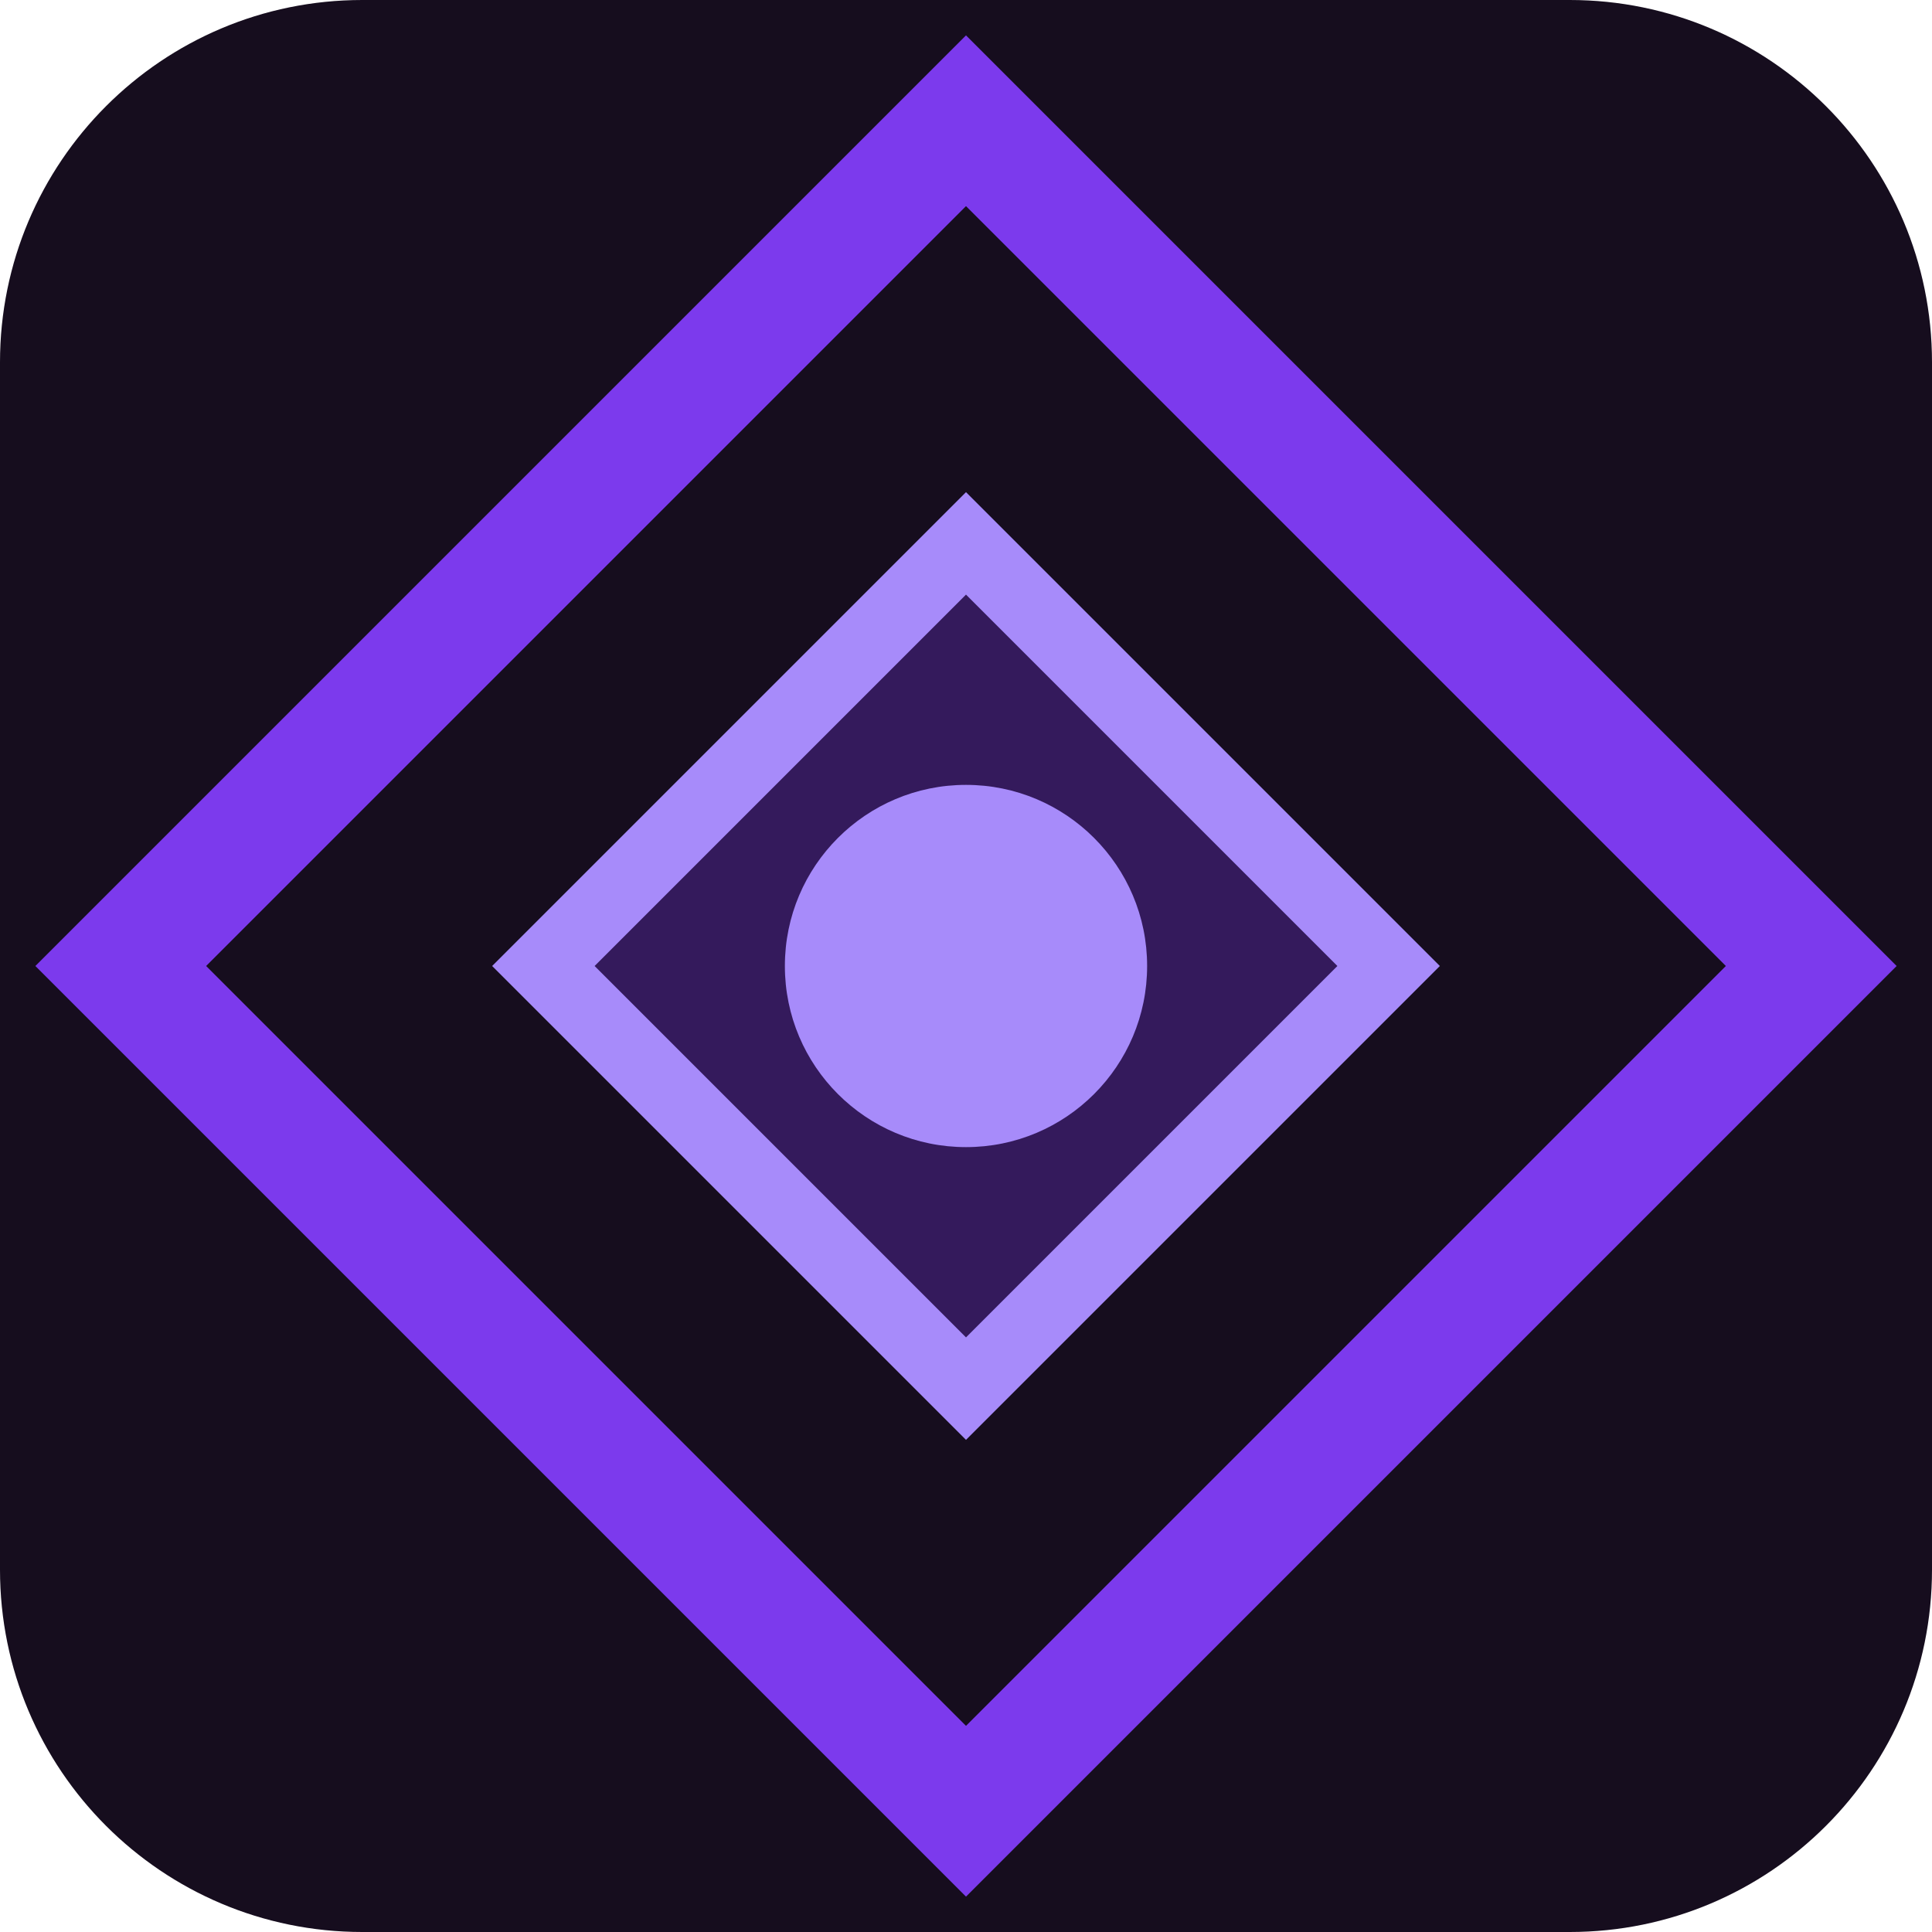
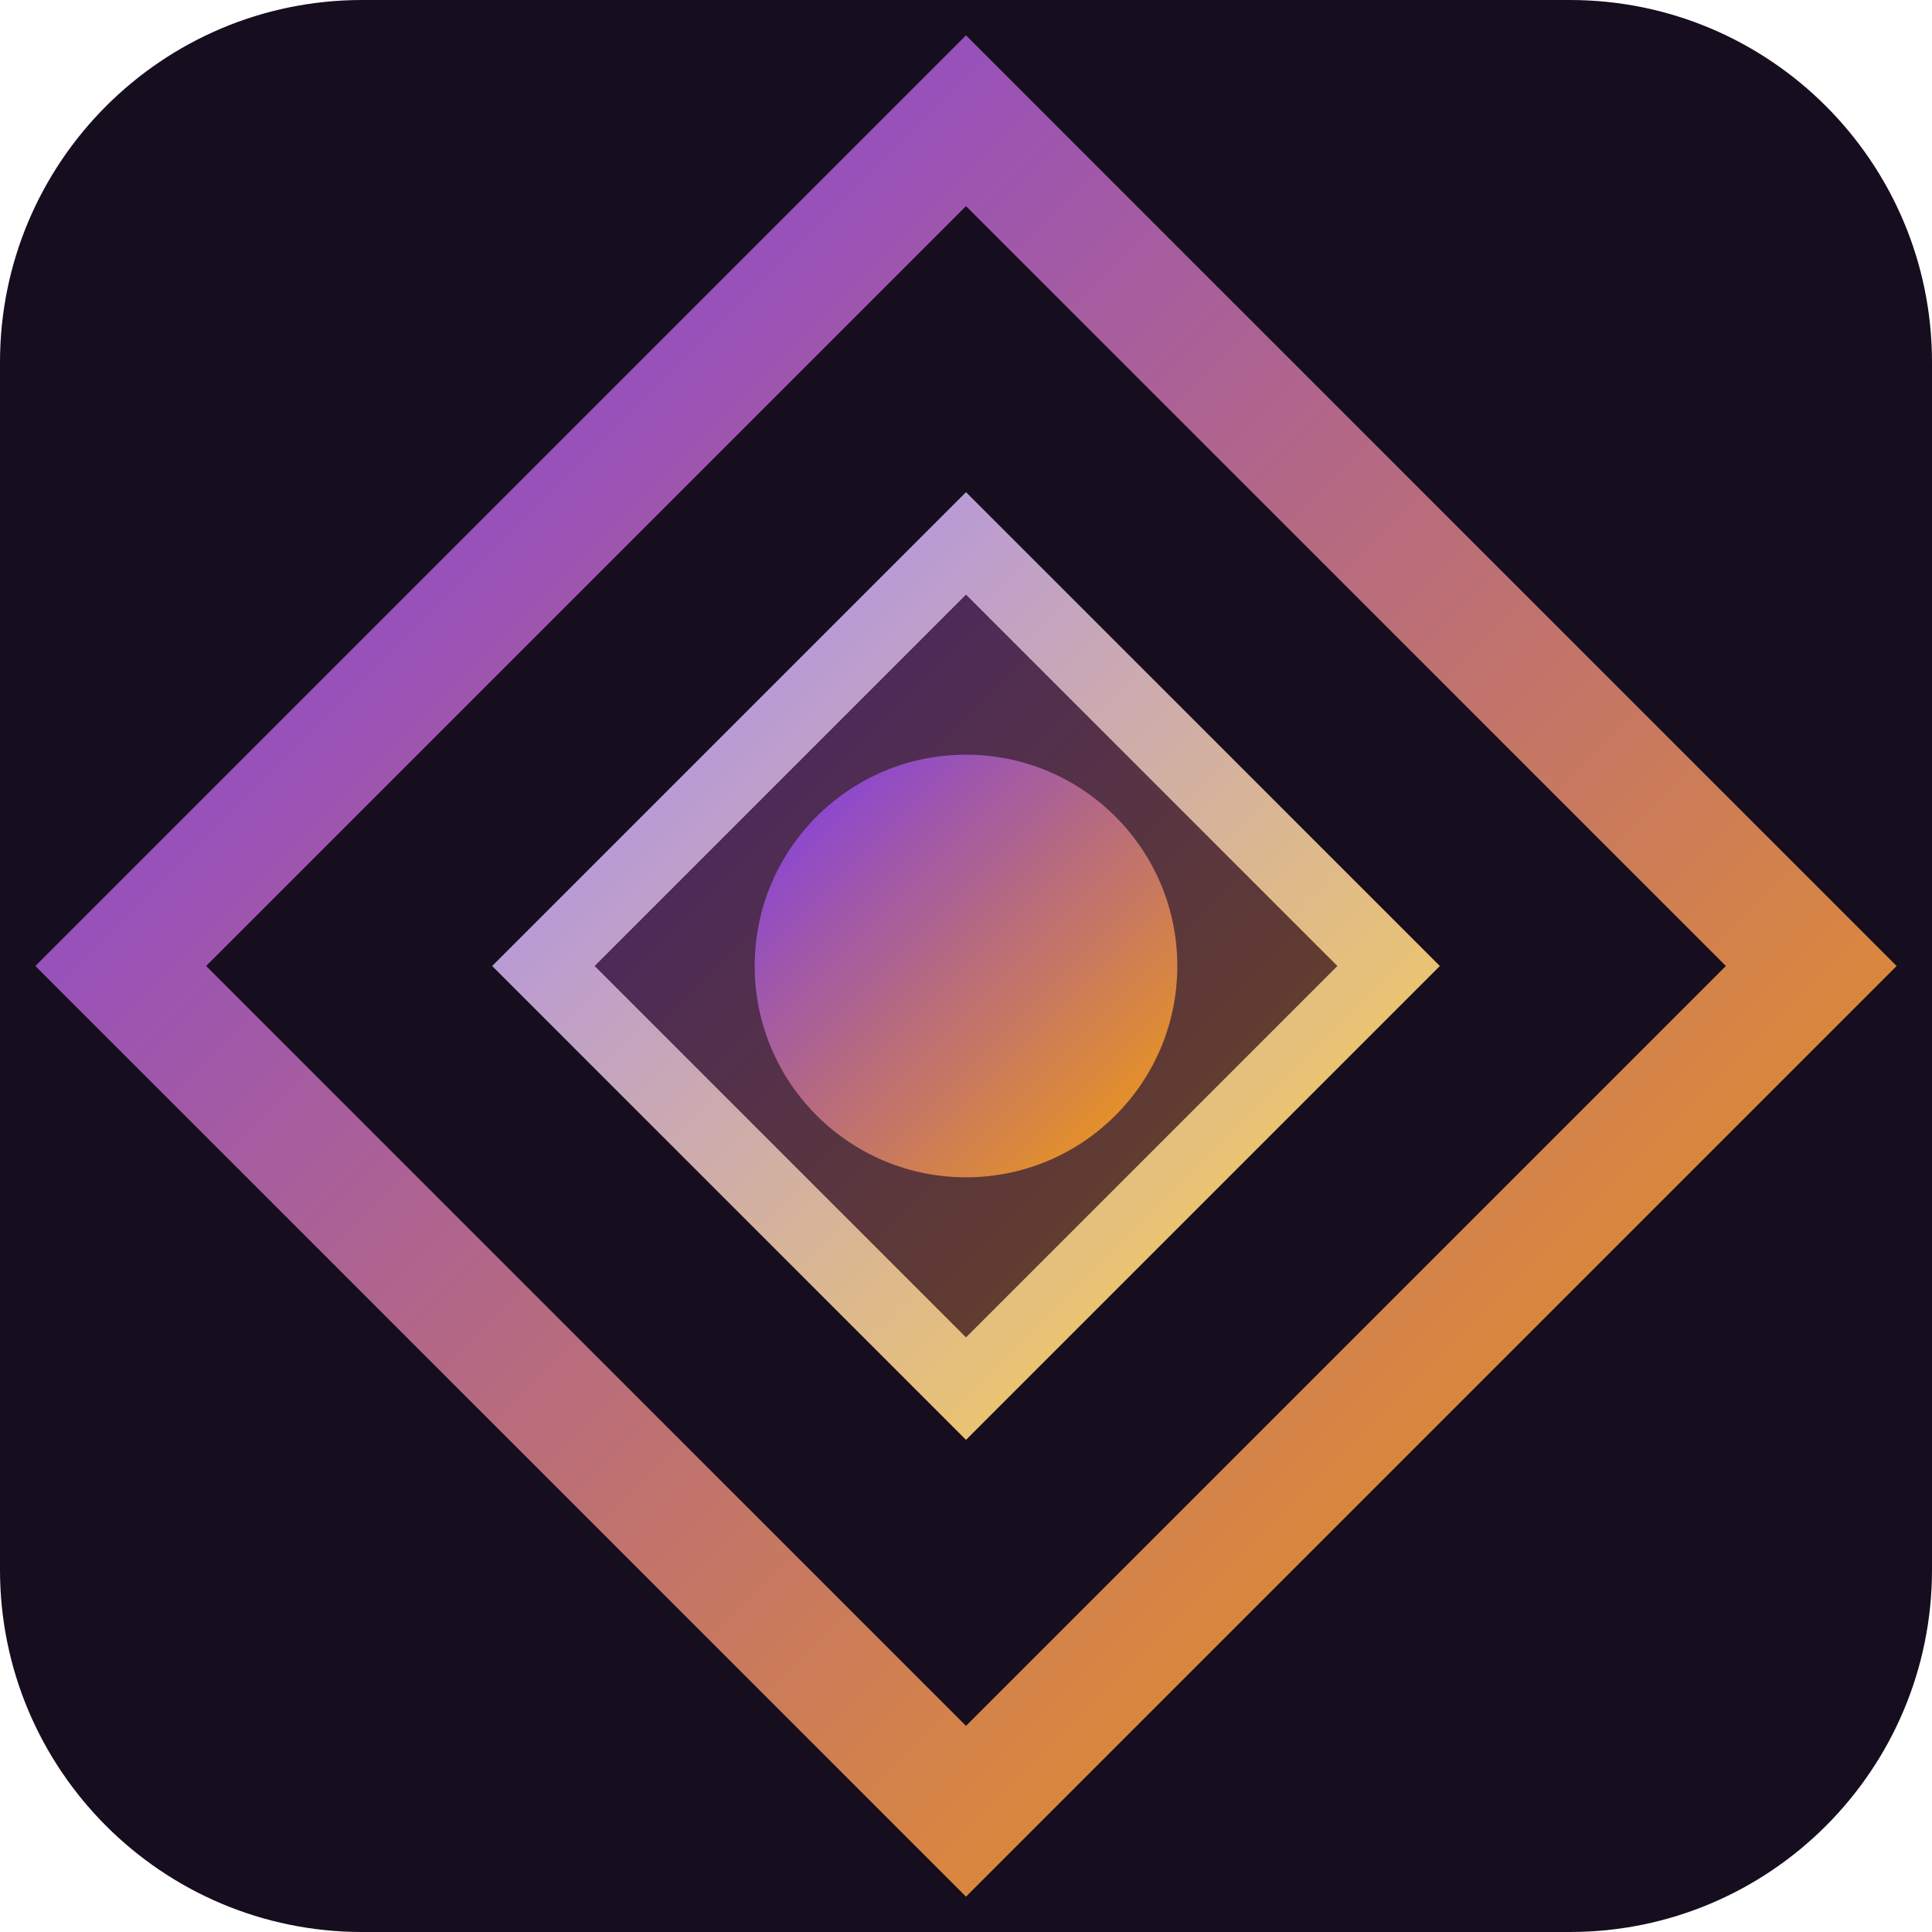
<svg xmlns="http://www.w3.org/2000/svg" viewBox="0 0 32 32" width="32" height="32">
+   <defs>
+     <linearGradient id="fg1" x1="0%" y1="0%" x2="100%" y2="100%">
+       <stop offset="0%" stop-color="#7c3aed" />
+       <stop offset="100%" stop-color="#f59e0b" />
+     </linearGradient>
+     <linearGradient id="fg2" x1="0%" y1="0%" x2="100%" y2="100%">
+       <stop offset="0%" stop-color="#a78bfa" />
+       <stop offset="100%" stop-color="#fcd34d" />
+     </linearGradient>
+   </defs>
  <rect width="32" height="32" rx="6" fill="#160d1e" />
-   <polygon points="16,2 30,16 16,30 2,16" fill="none" stroke="#7c3aed" stroke-width="2" />
-   <polygon points="16,9 23,16 16,23 9,16" fill="#7c3aed" fill-opacity="0.3" />
-   <polygon points="16,9 23,16 16,23 9,16" fill="none" stroke="#a78bfa" stroke-width="1.2" />
-   <circle cx="16" cy="16" r="3" fill="#a78bfa" />
+   <polygon points="16,2 30,16 16,30 2,16" fill="none" stroke="url(#fg1)" stroke-width="2" />
+   <polygon points="16,9 23,16 16,23 9,16" fill="url(#fg1)" fill-opacity="0.4" />
+   <polygon points="16,9 23,16 16,23 9,16" fill="none" stroke="url(#fg2)" stroke-width="1.2" />
+   <circle cx="16" cy="16" r="3.5" fill="url(#fg1)" />
</svg>
